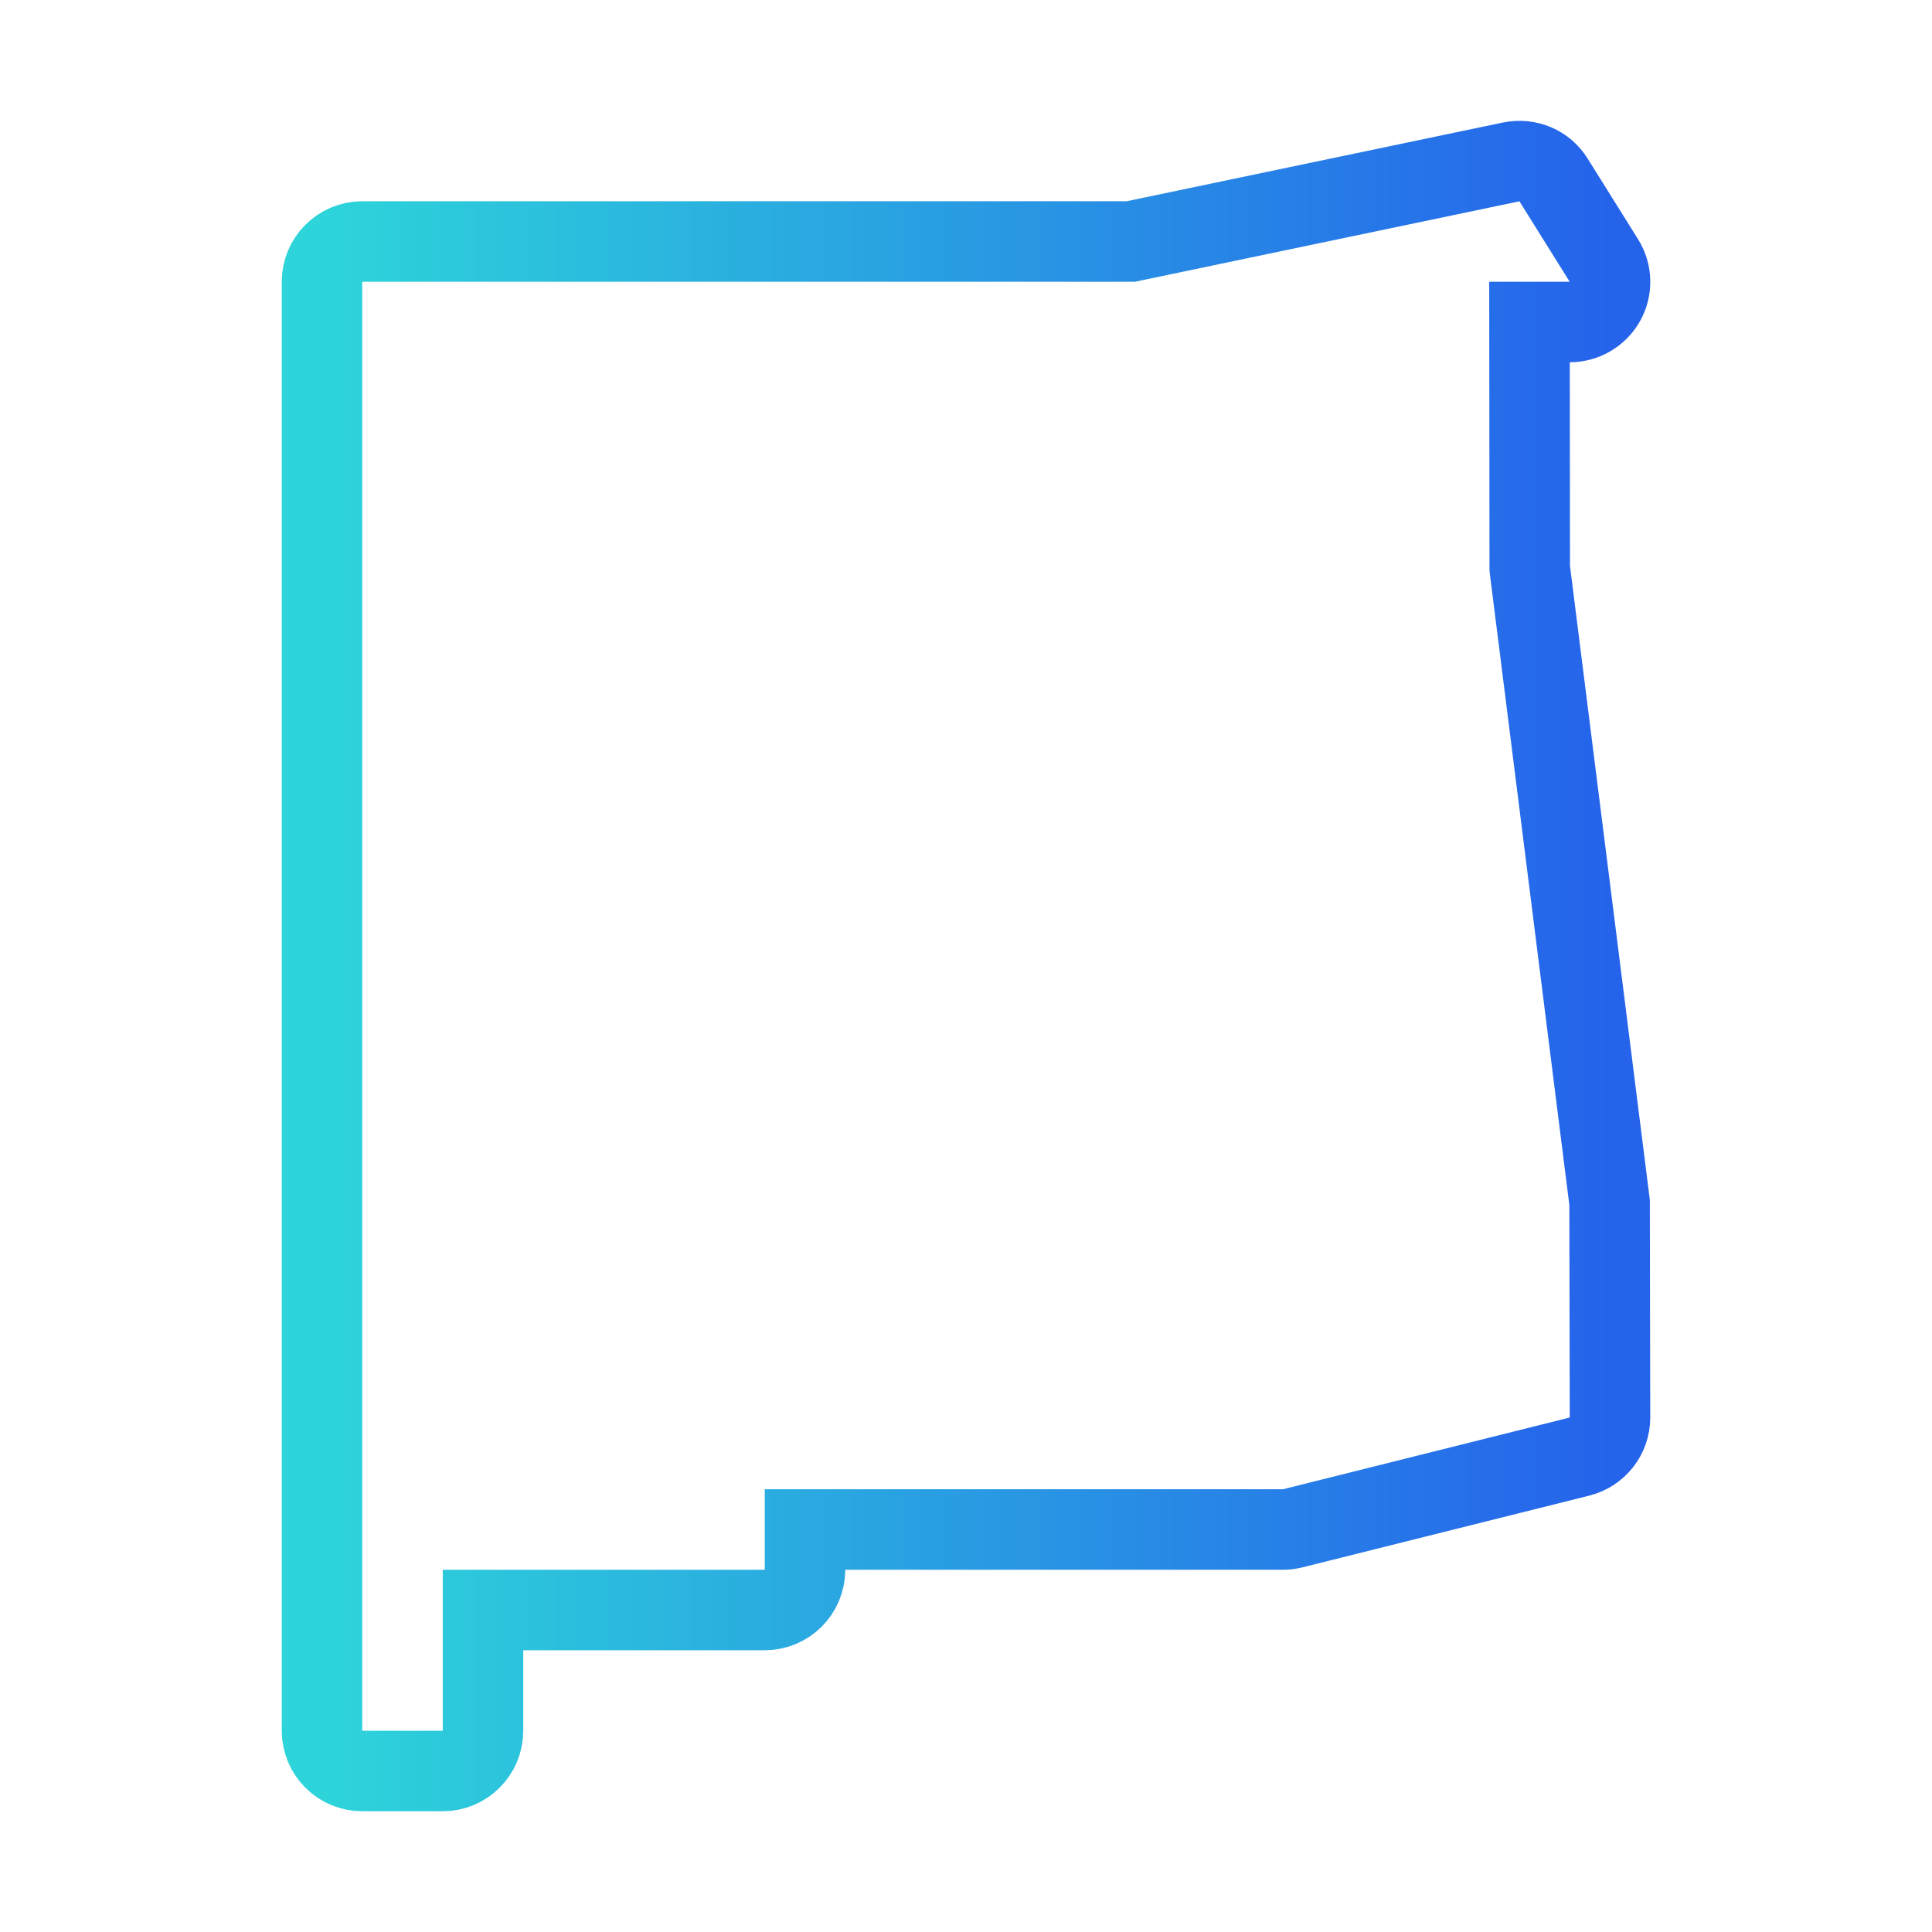
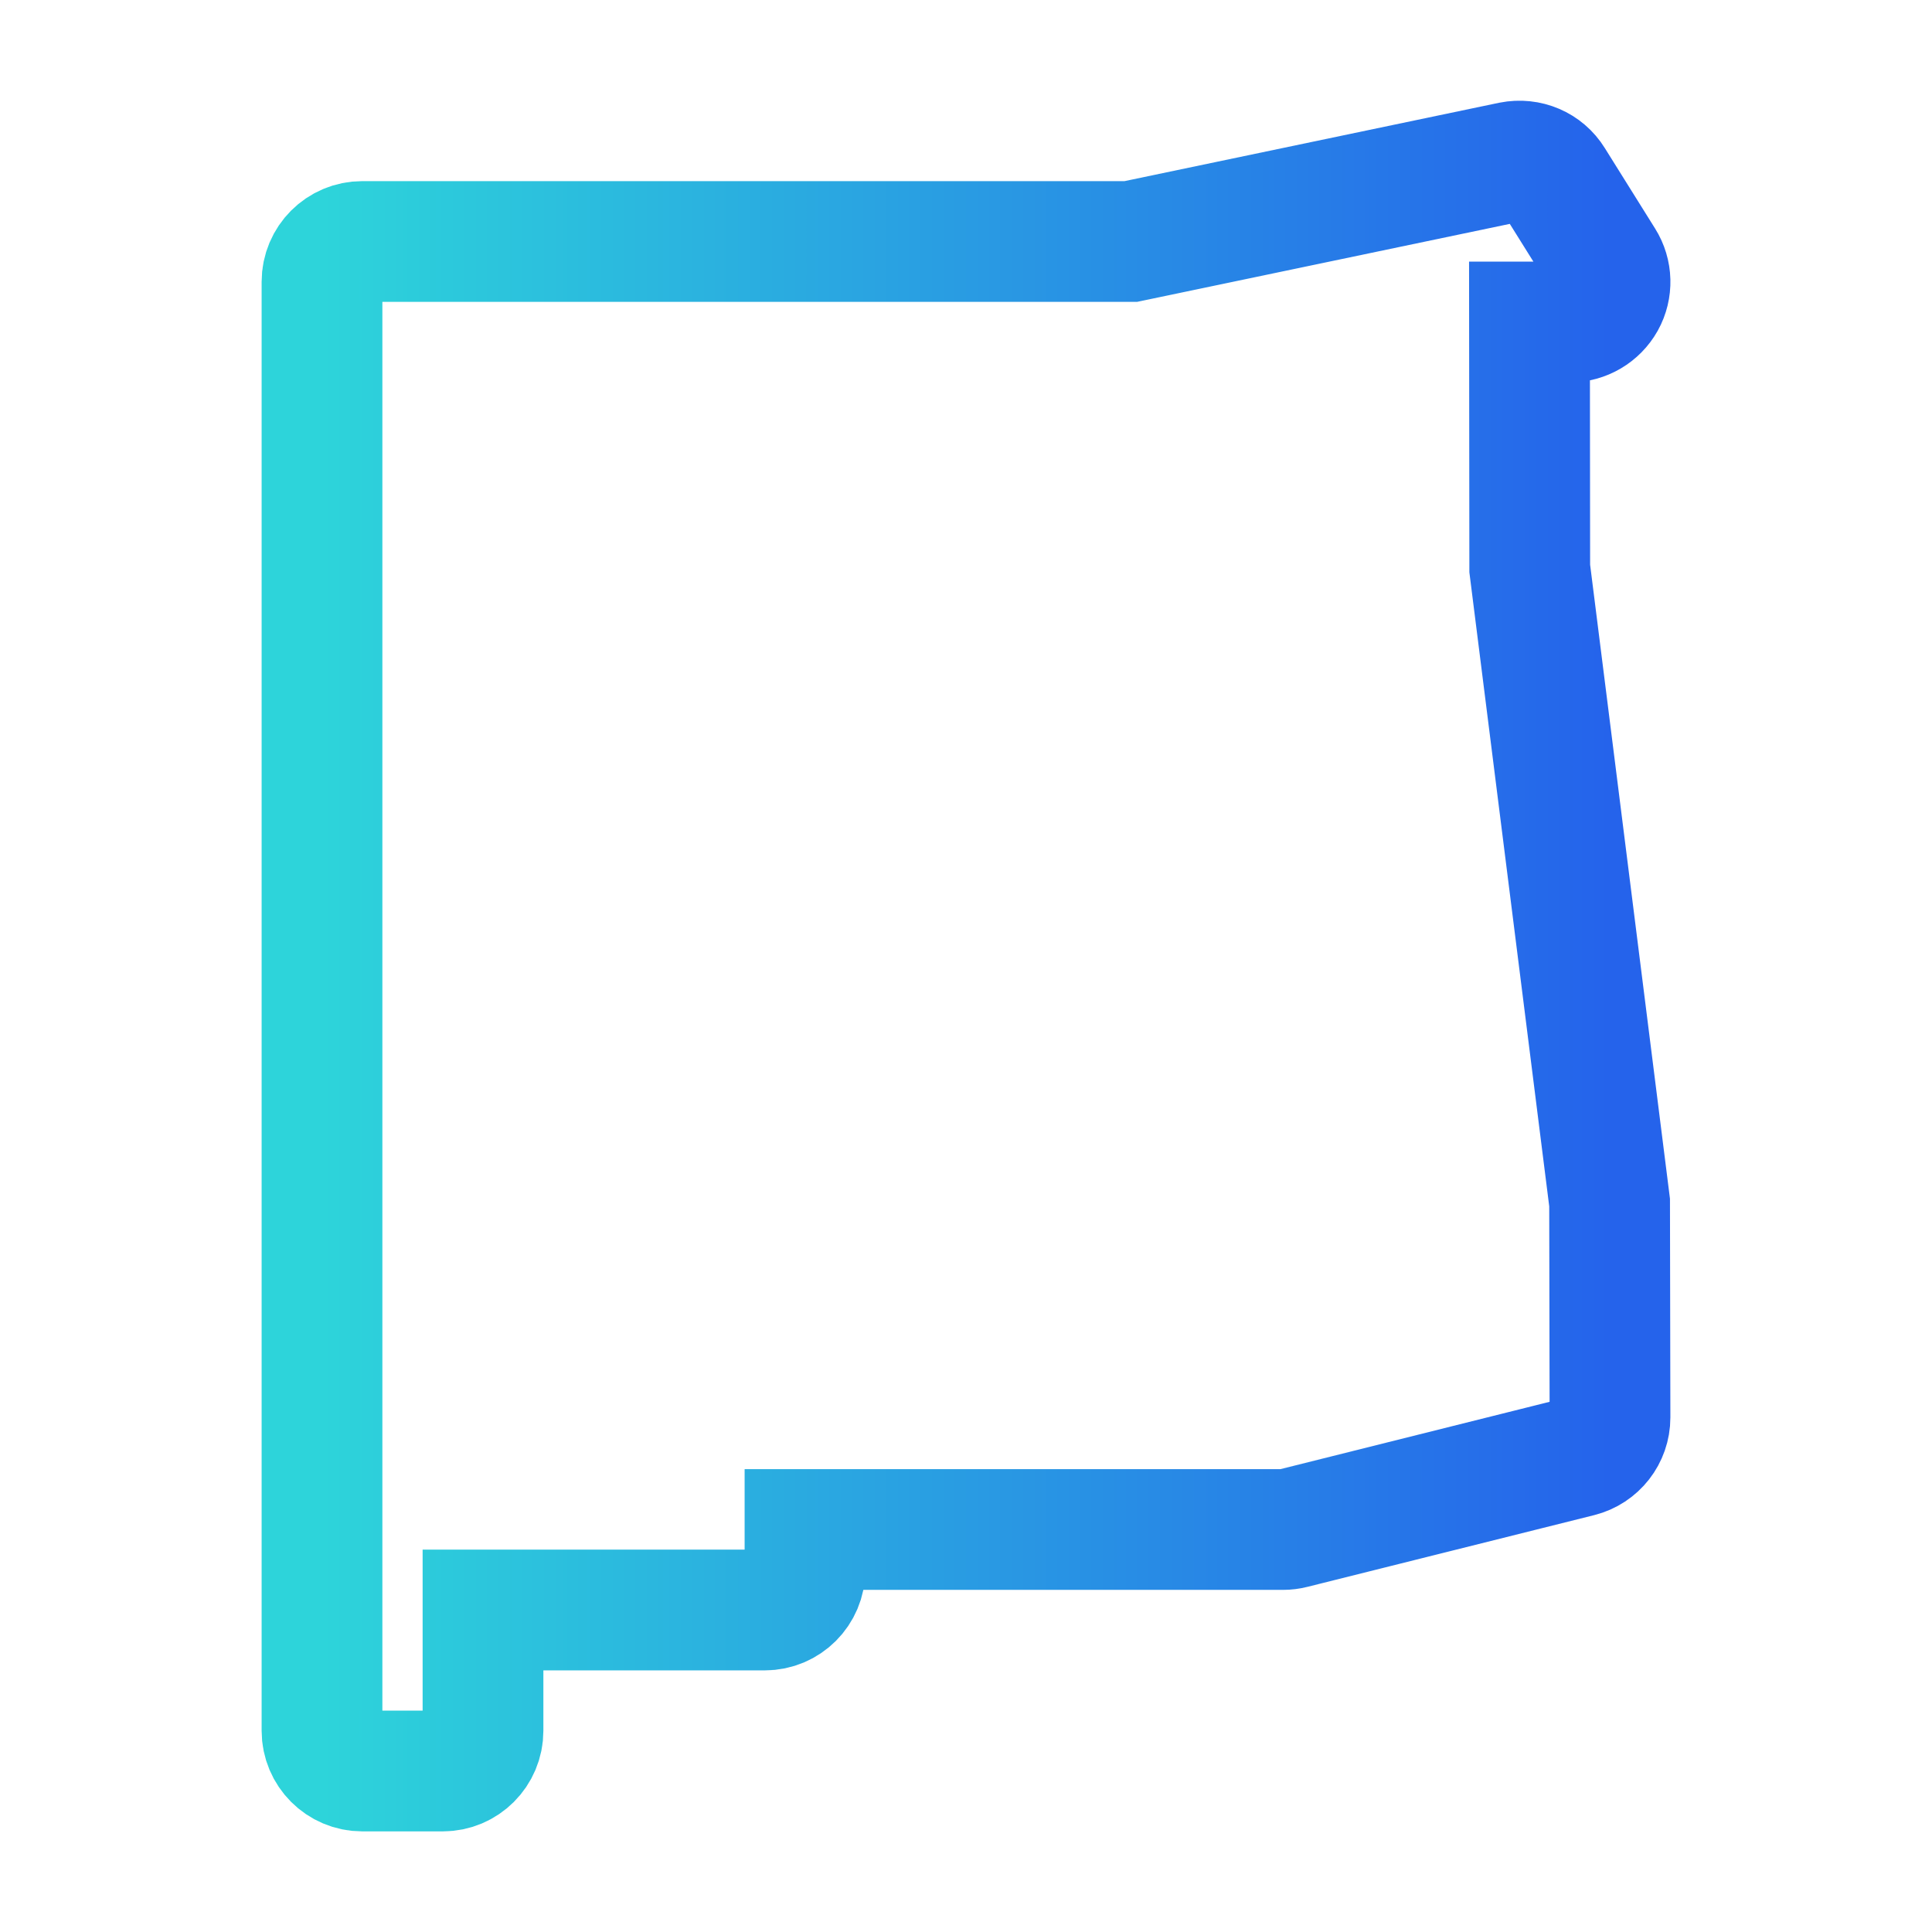
<svg xmlns="http://www.w3.org/2000/svg" width="24" height="24" viewBox="0 0 24 24" fill="none">
-   <path d="M5.5 22H4.5C4.224 22 4 21.776 4 21.5V3.5C4 3.224 4.224 3 4.5 3H14.047L18.774 2.011C18.982 1.97 19.189 2.058 19.299 2.236L19.924 3.236C20.021 3.39 20.026 3.585 19.938 3.743C19.849 3.901 19.682 4 19.5 4H19L19.003 7.062L19.995 14.938L20 17.609C20 17.838 19.844 18.038 19.621 18.094L16.059 18.985C16.02 18.995 15.979 19 15.938 19H10V19.5C10 19.776 9.776 20 9.5 20H6V21.5C6 21.776 5.776 22 5.5 22Z" stroke="url(#paint0_linear_11_1178)" />
+   <path d="M5.5 22H4.5C4.224 22 4 21.776 4 21.5V3.5C4 3.224 4.224 3 4.5 3H14.047L18.774 2.011C18.982 1.97 19.189 2.058 19.299 2.236L19.924 3.236C20.021 3.39 20.026 3.585 19.938 3.743C19.849 3.901 19.682 4 19.5 4H19L19.003 7.062L19.995 14.938L20 17.609C20 17.838 19.844 18.038 19.621 18.094L16.059 18.985C16.02 18.995 15.979 19 15.938 19H10V19.5C10 19.776 9.776 20 9.5 20H6V21.5C6 21.776 5.776 22 5.5 22Z" stroke-width="1.5" stroke="url(#paint0_linear_11_1178)" />
  <defs>
    <linearGradient id="paint0_linear_11_1178" x1="4" y1="12.001" x2="20.001" y2="12.001" gradientUnits="userSpaceOnUse">
      <stop stop-color="#2DD4DA" />
      <stop offset="1" stop-color="#2563EB" />
    </linearGradient>
  </defs>
</svg>
